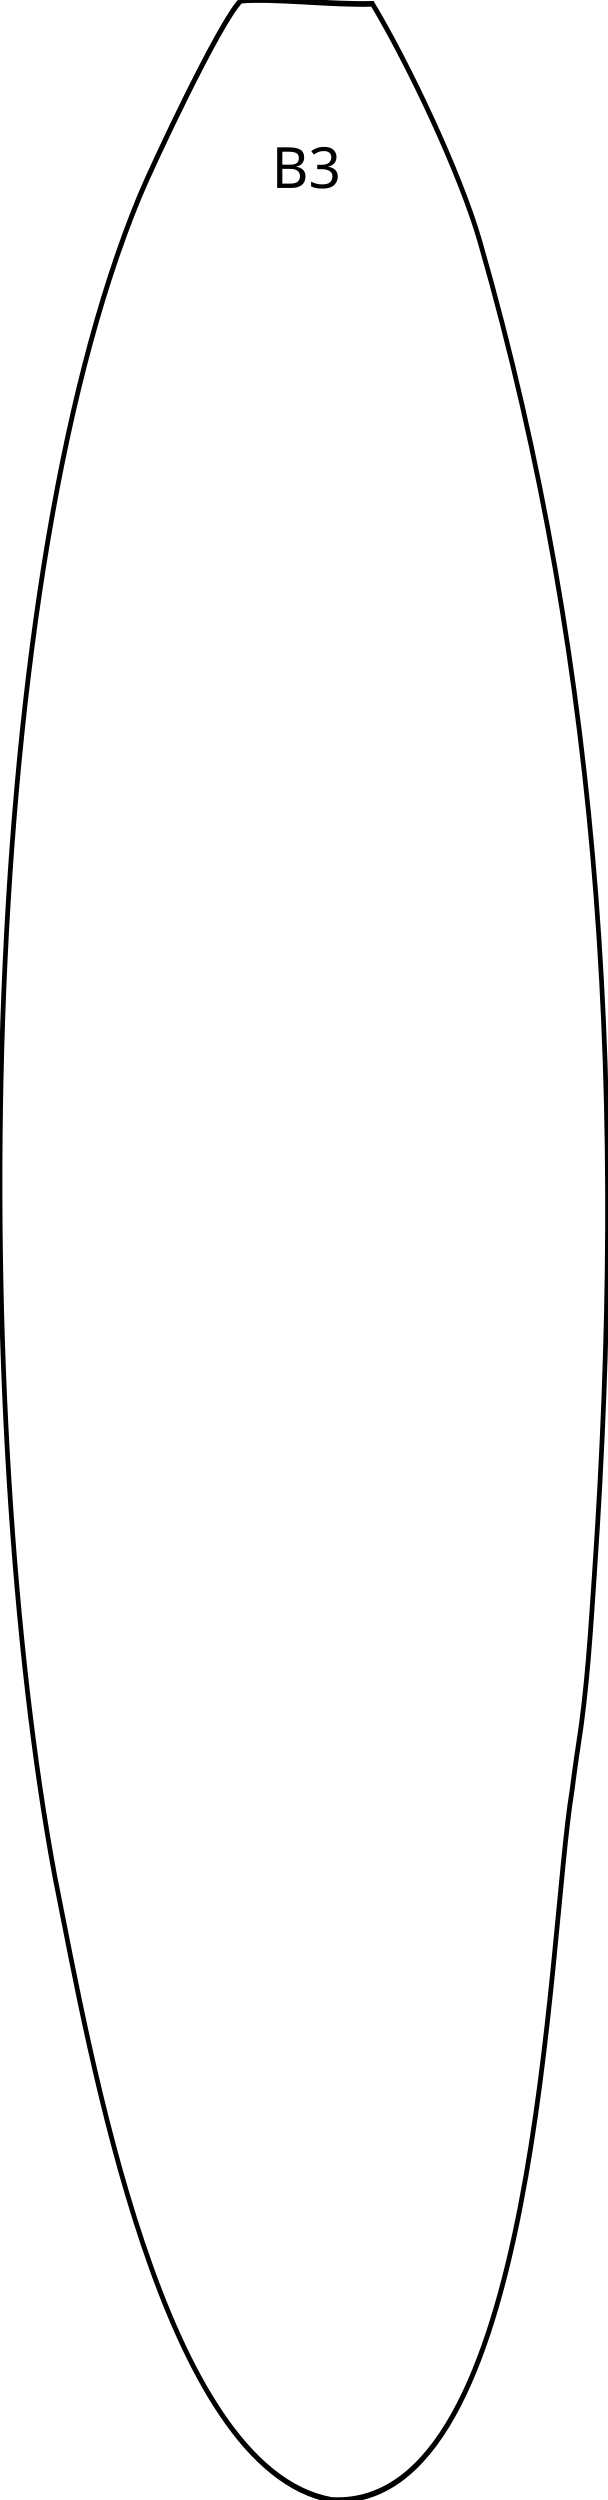
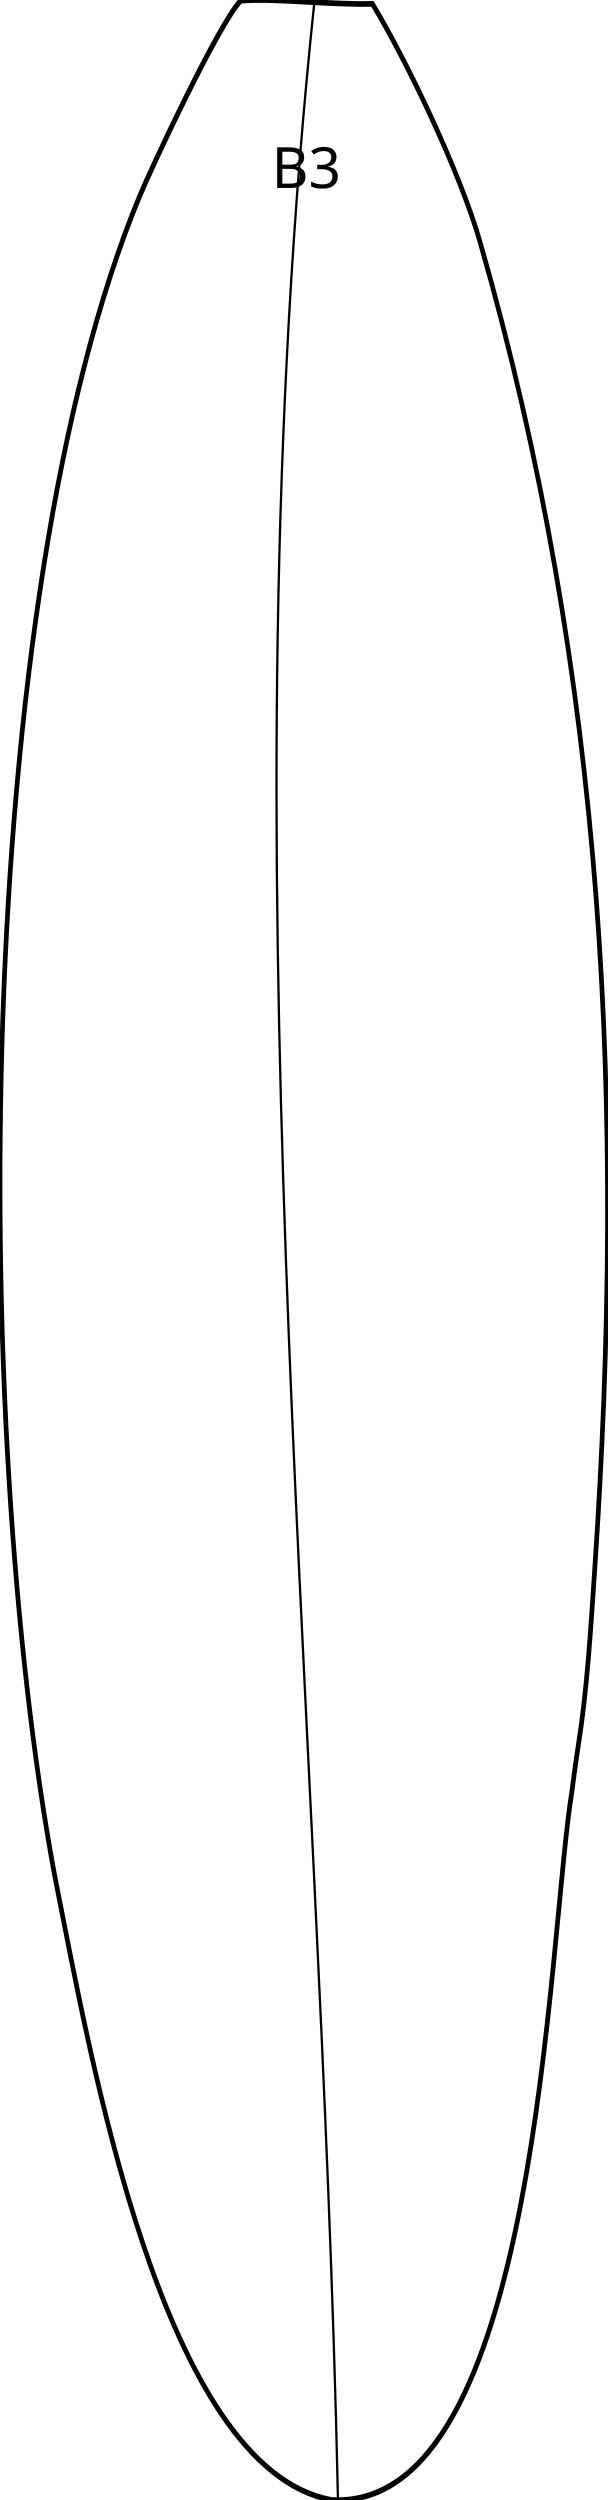
<svg xmlns="http://www.w3.org/2000/svg" width="64.30mm" height="264.58mm" viewBox="8.000 8.000 64.296 264.583" version="1.1" id="svg1">
  <defs id="defs1" />
  <g id="feather" transform="matrix(0.9949566,-0.09638146,-0.1080451,-1.195277,-579.1679,376.7289)" data-source="feathers-aggregate.svg">
    <path fill="none" stroke="#000000" stroke-width="0.5" transform="rotate(-90,711.2322,150.6894)" d="m 768.202,45.554 c -40.014,-4.47 -112.308,3.361 -146.538,25.003 -2.499,1.58 -14.541,10.043 -16.273,12.504 0.03,3.551 1.15,9.437 1.396,13.857 5.347,3.102 15.475,7.621 21.808,9.077 39.401,9.056 77.353,7.117 117.612,-0.579 5.104,-0.975 10.343,-1.909 15.317,-3.422 1.257,-0.383 3.784,-1.057 3.784,-1.057 13.085,-4.045 62.951,-10.338 60.232,-32.102 -4.167,-17.648 -41.356,-21.23 -56.558,-23.187 -0.259,-0.033 -1.04,-0.126 -0.78,-0.094 z" id="B3" />
    <text x="565.68" y="-318.488" font-family="sans-serif" font-size="5.478px" fill="#000000" text-anchor="middle" transform="matrix(1.091287,-0.08799623,-0.09864513,-0.908395,0,0)" id="text1" style="stroke-width:0.913">B3</text>
+     <path style="fill:none;stroke:#000000;stroke-width:0.242px;stroke-linecap:butt;stroke-linejoin:miter;stroke-opacity:1" d="M 651.401,255.962 C 633.785,182.021 636.094,109.465 630.037,36.328" id="path1" />
  </g>
</svg>
